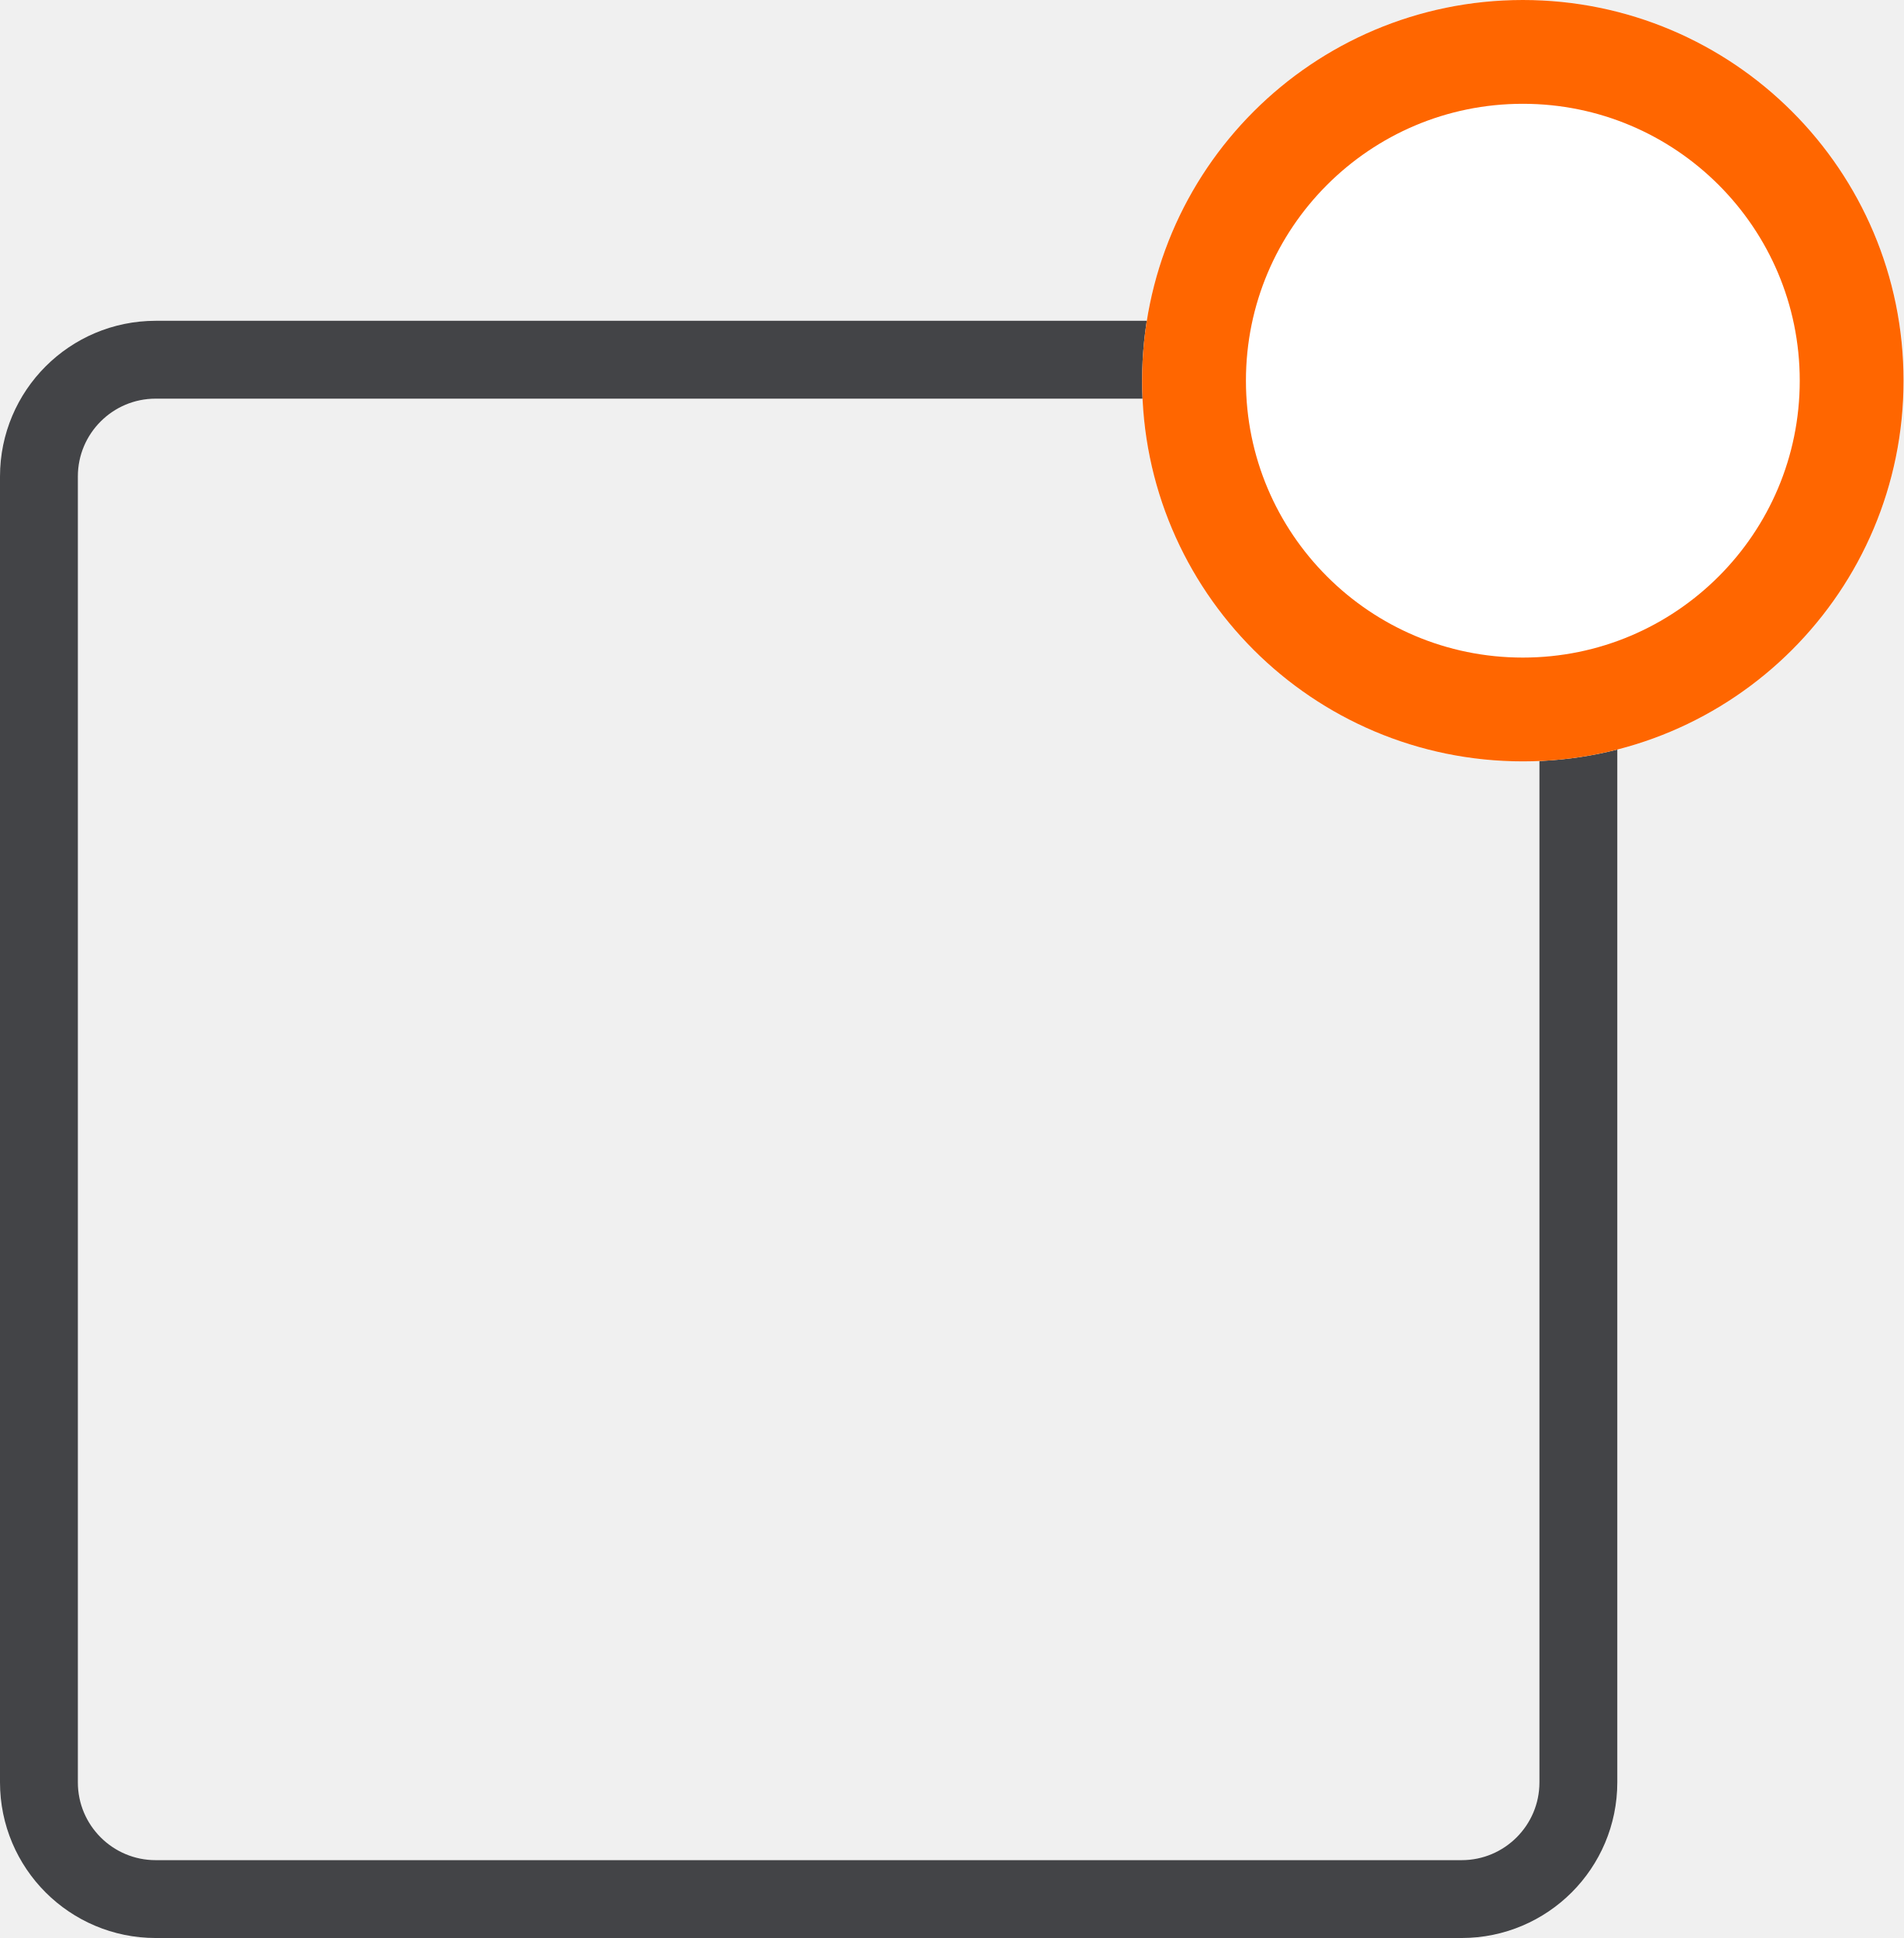
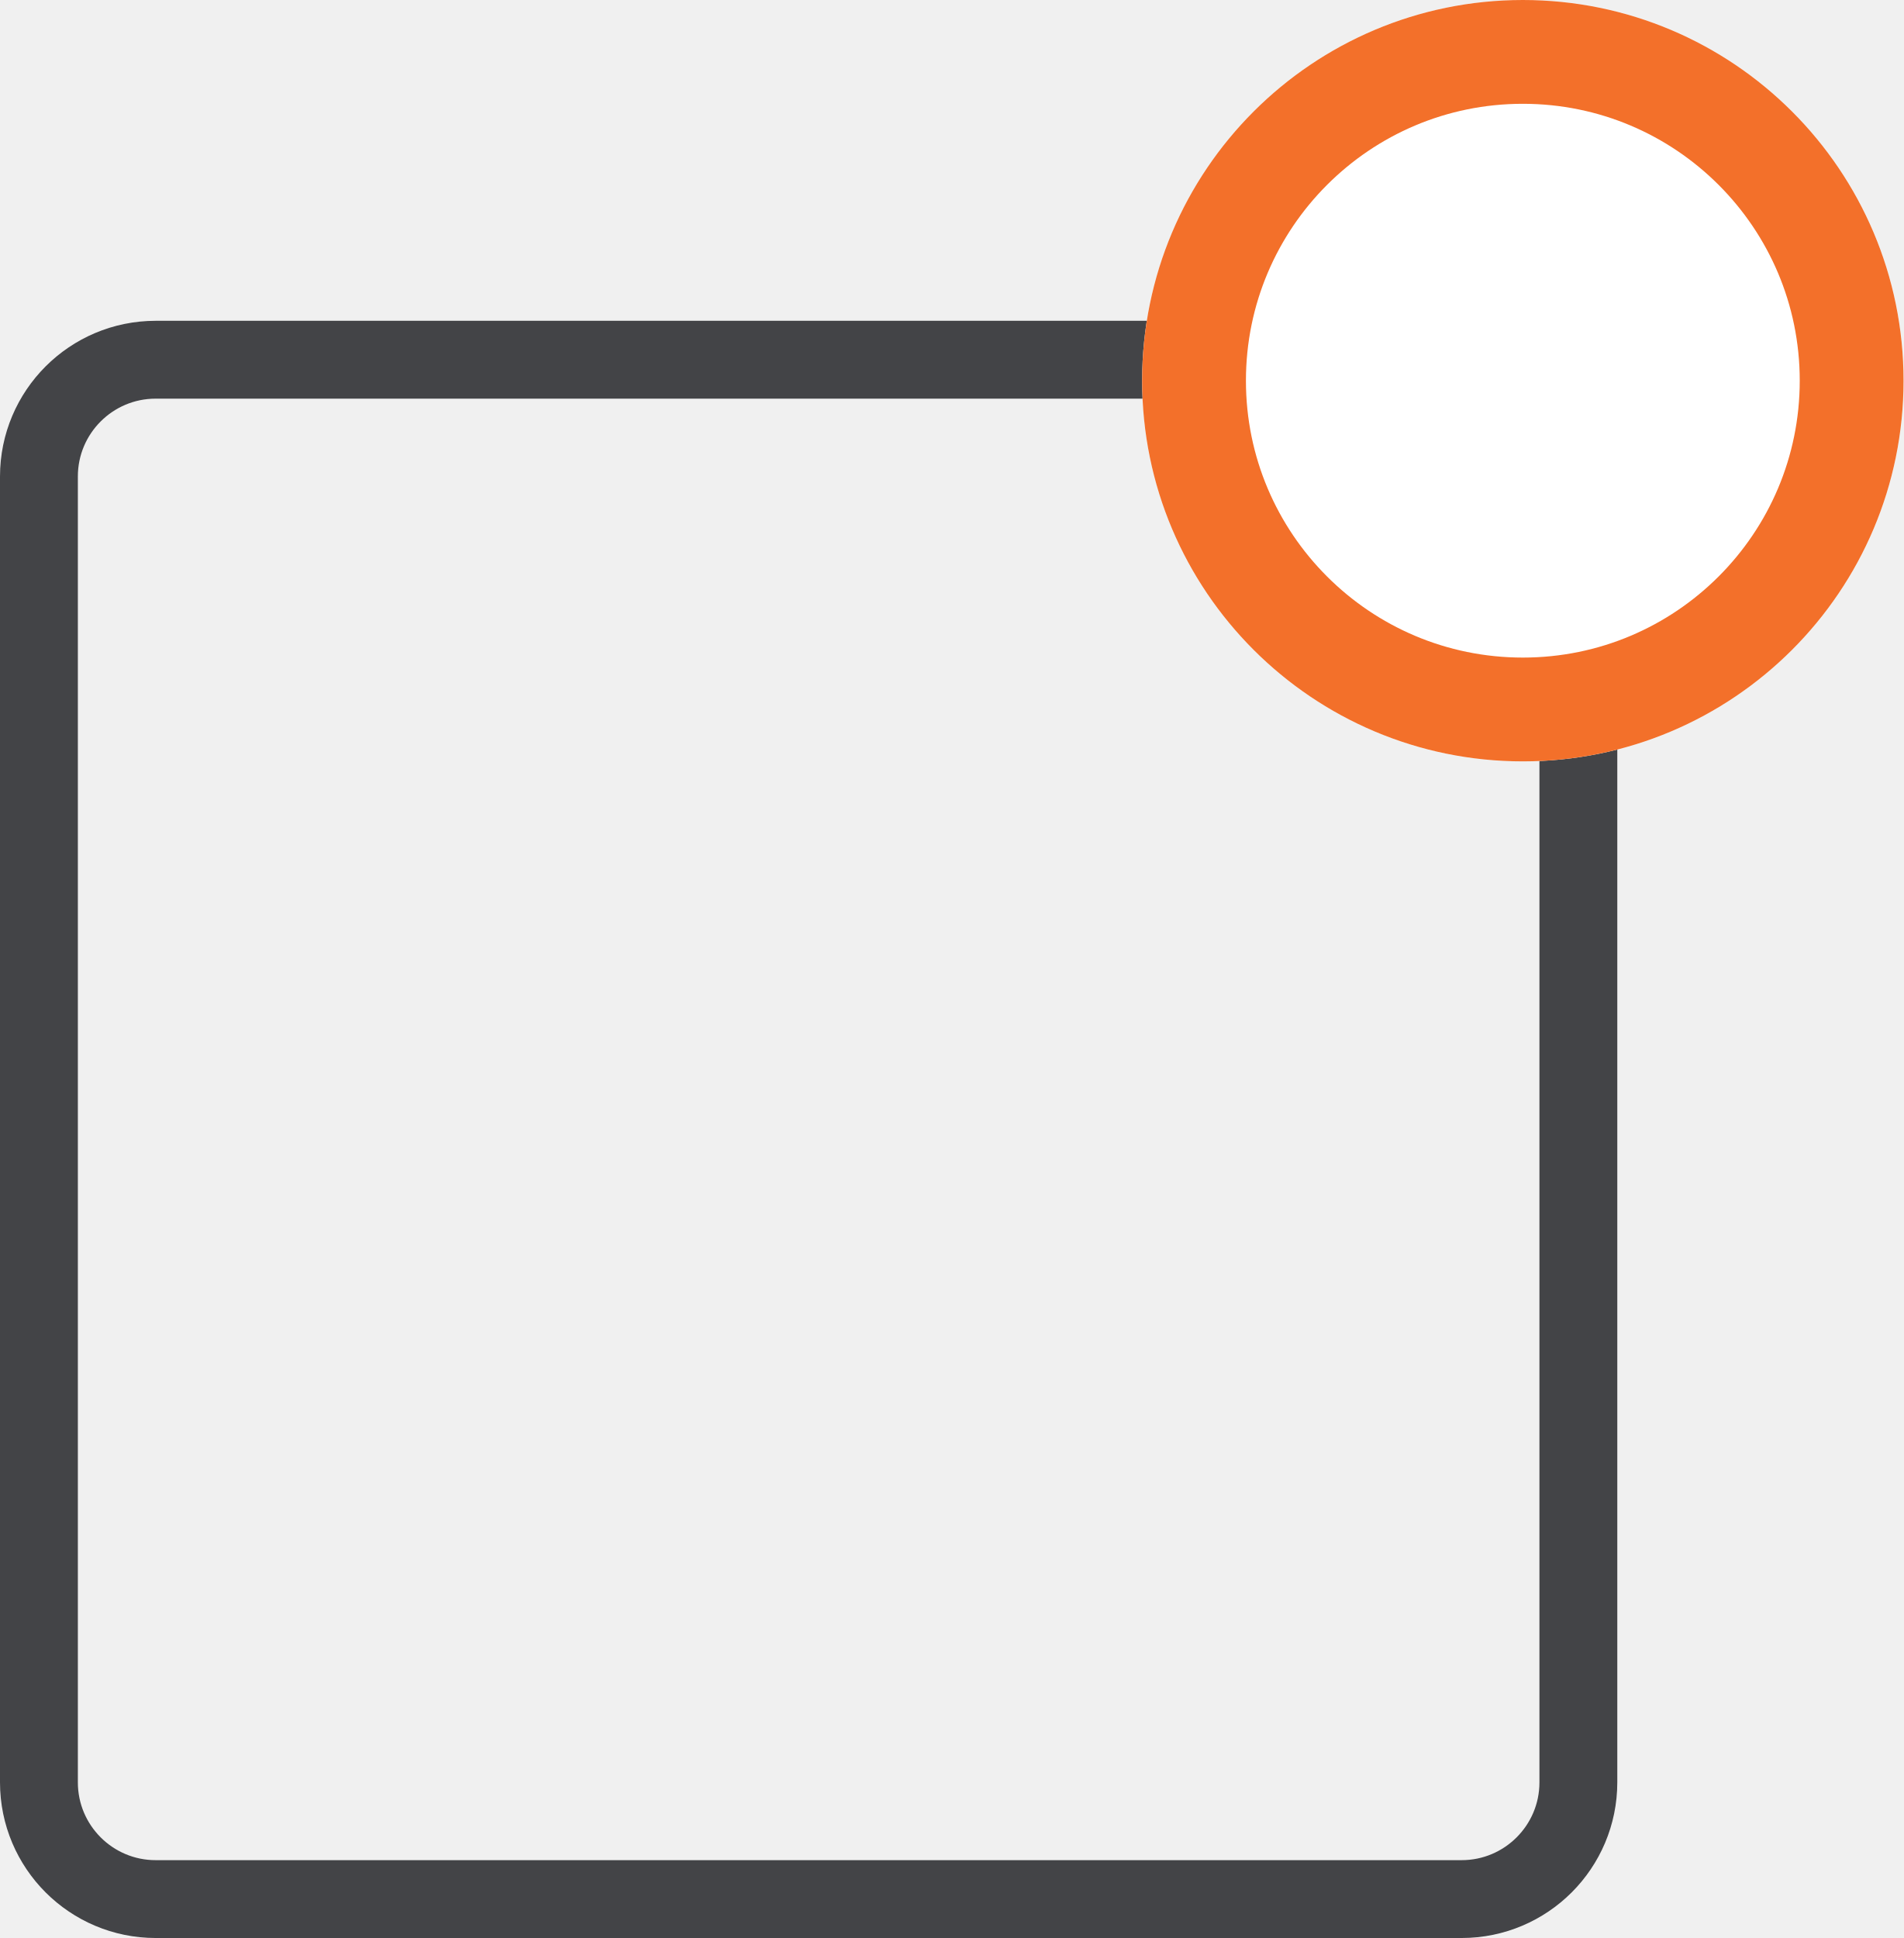
<svg xmlns="http://www.w3.org/2000/svg" viewBox="-276.765 -4280.348 36.674 37.341">
  <defs>
    <style>
      .cls-4{fill:none}.cls-3{stroke:none}
    </style>
  </defs>
  <g fill="none" stroke="#434447" stroke-width="1.5" transform="translate(-276.765 -4274.167)">
    <rect width="31.16" height="31.16" class="cls-3" rx="3" />
    <rect width="29.66" height="29.66" x=".75" y=".75" class="cls-4" rx="2.25" />
  </g>
-   <g fill="#fff" stroke="#f60" stroke-width="2" transform="translate(-254.76 -4280.348)">
+   <g fill="#fff" stroke="#f3702a" stroke-width="2" transform="translate(-254.76 -4280.348)">
    <circle cx="7.335" cy="7.335" r="7.335" class="cls-3" />
    <circle cx="7.335" cy="7.335" r="6.335" class="cls-4" />
  </g>
</svg>
